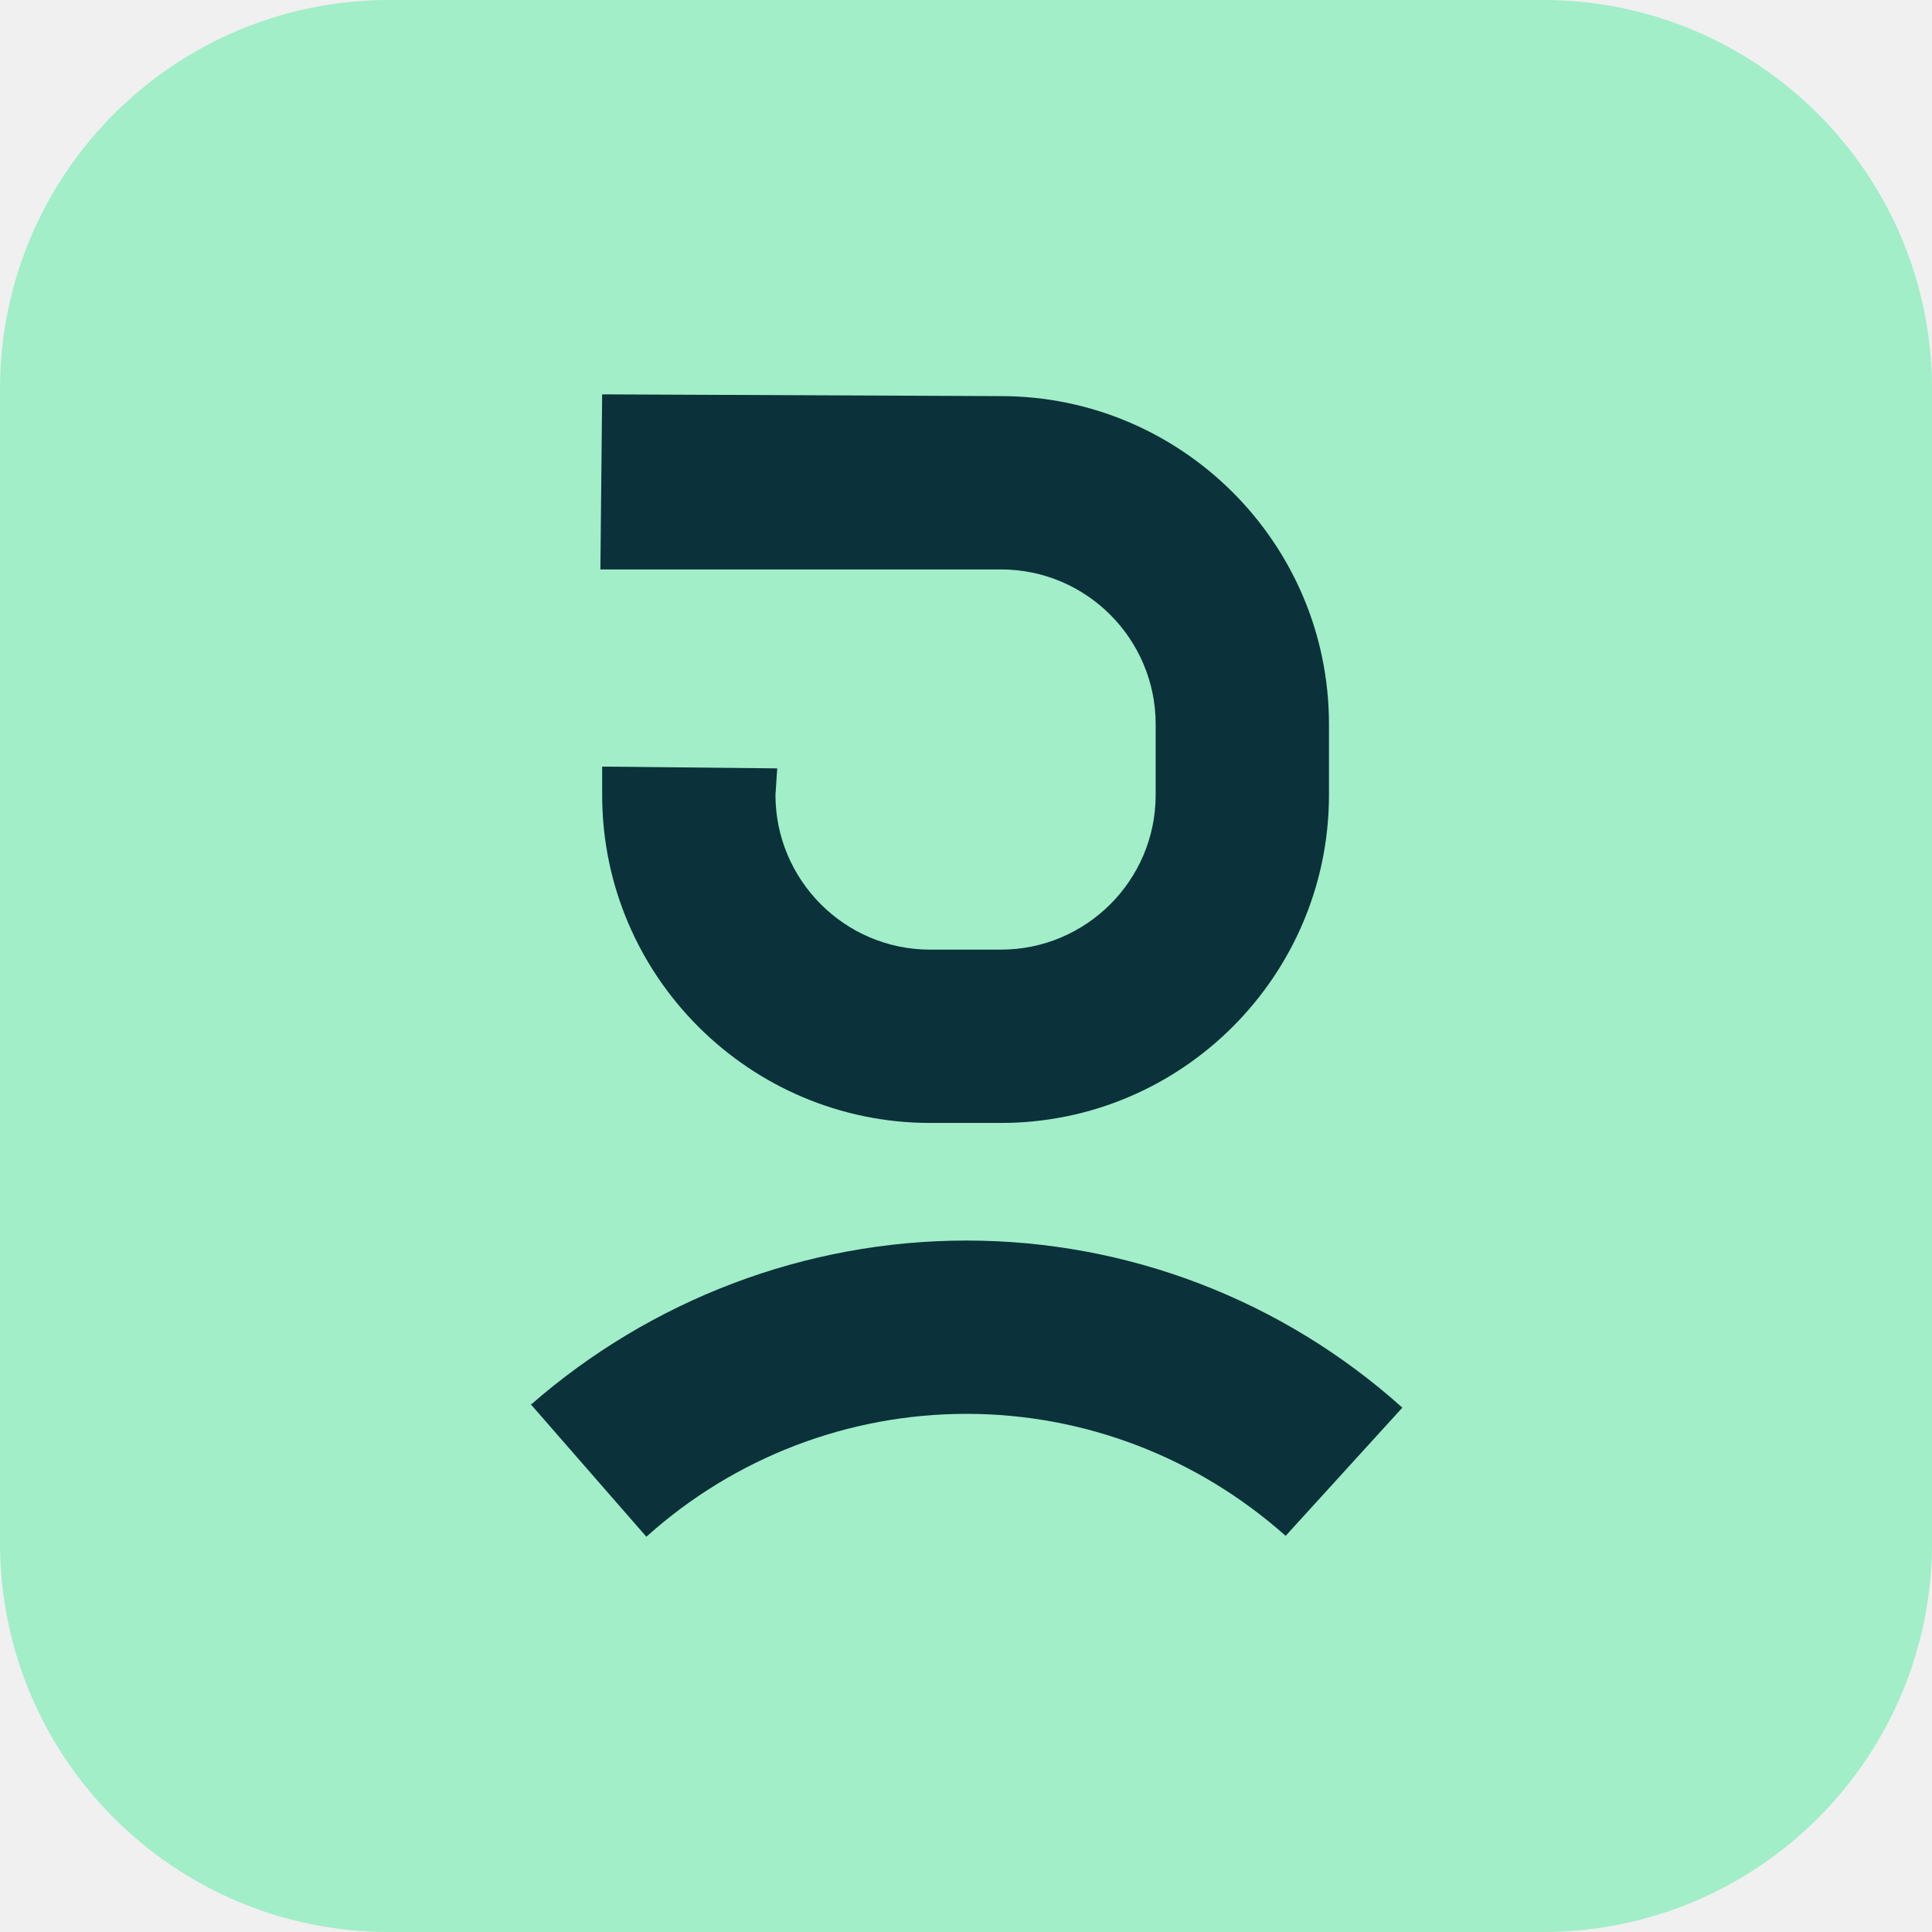
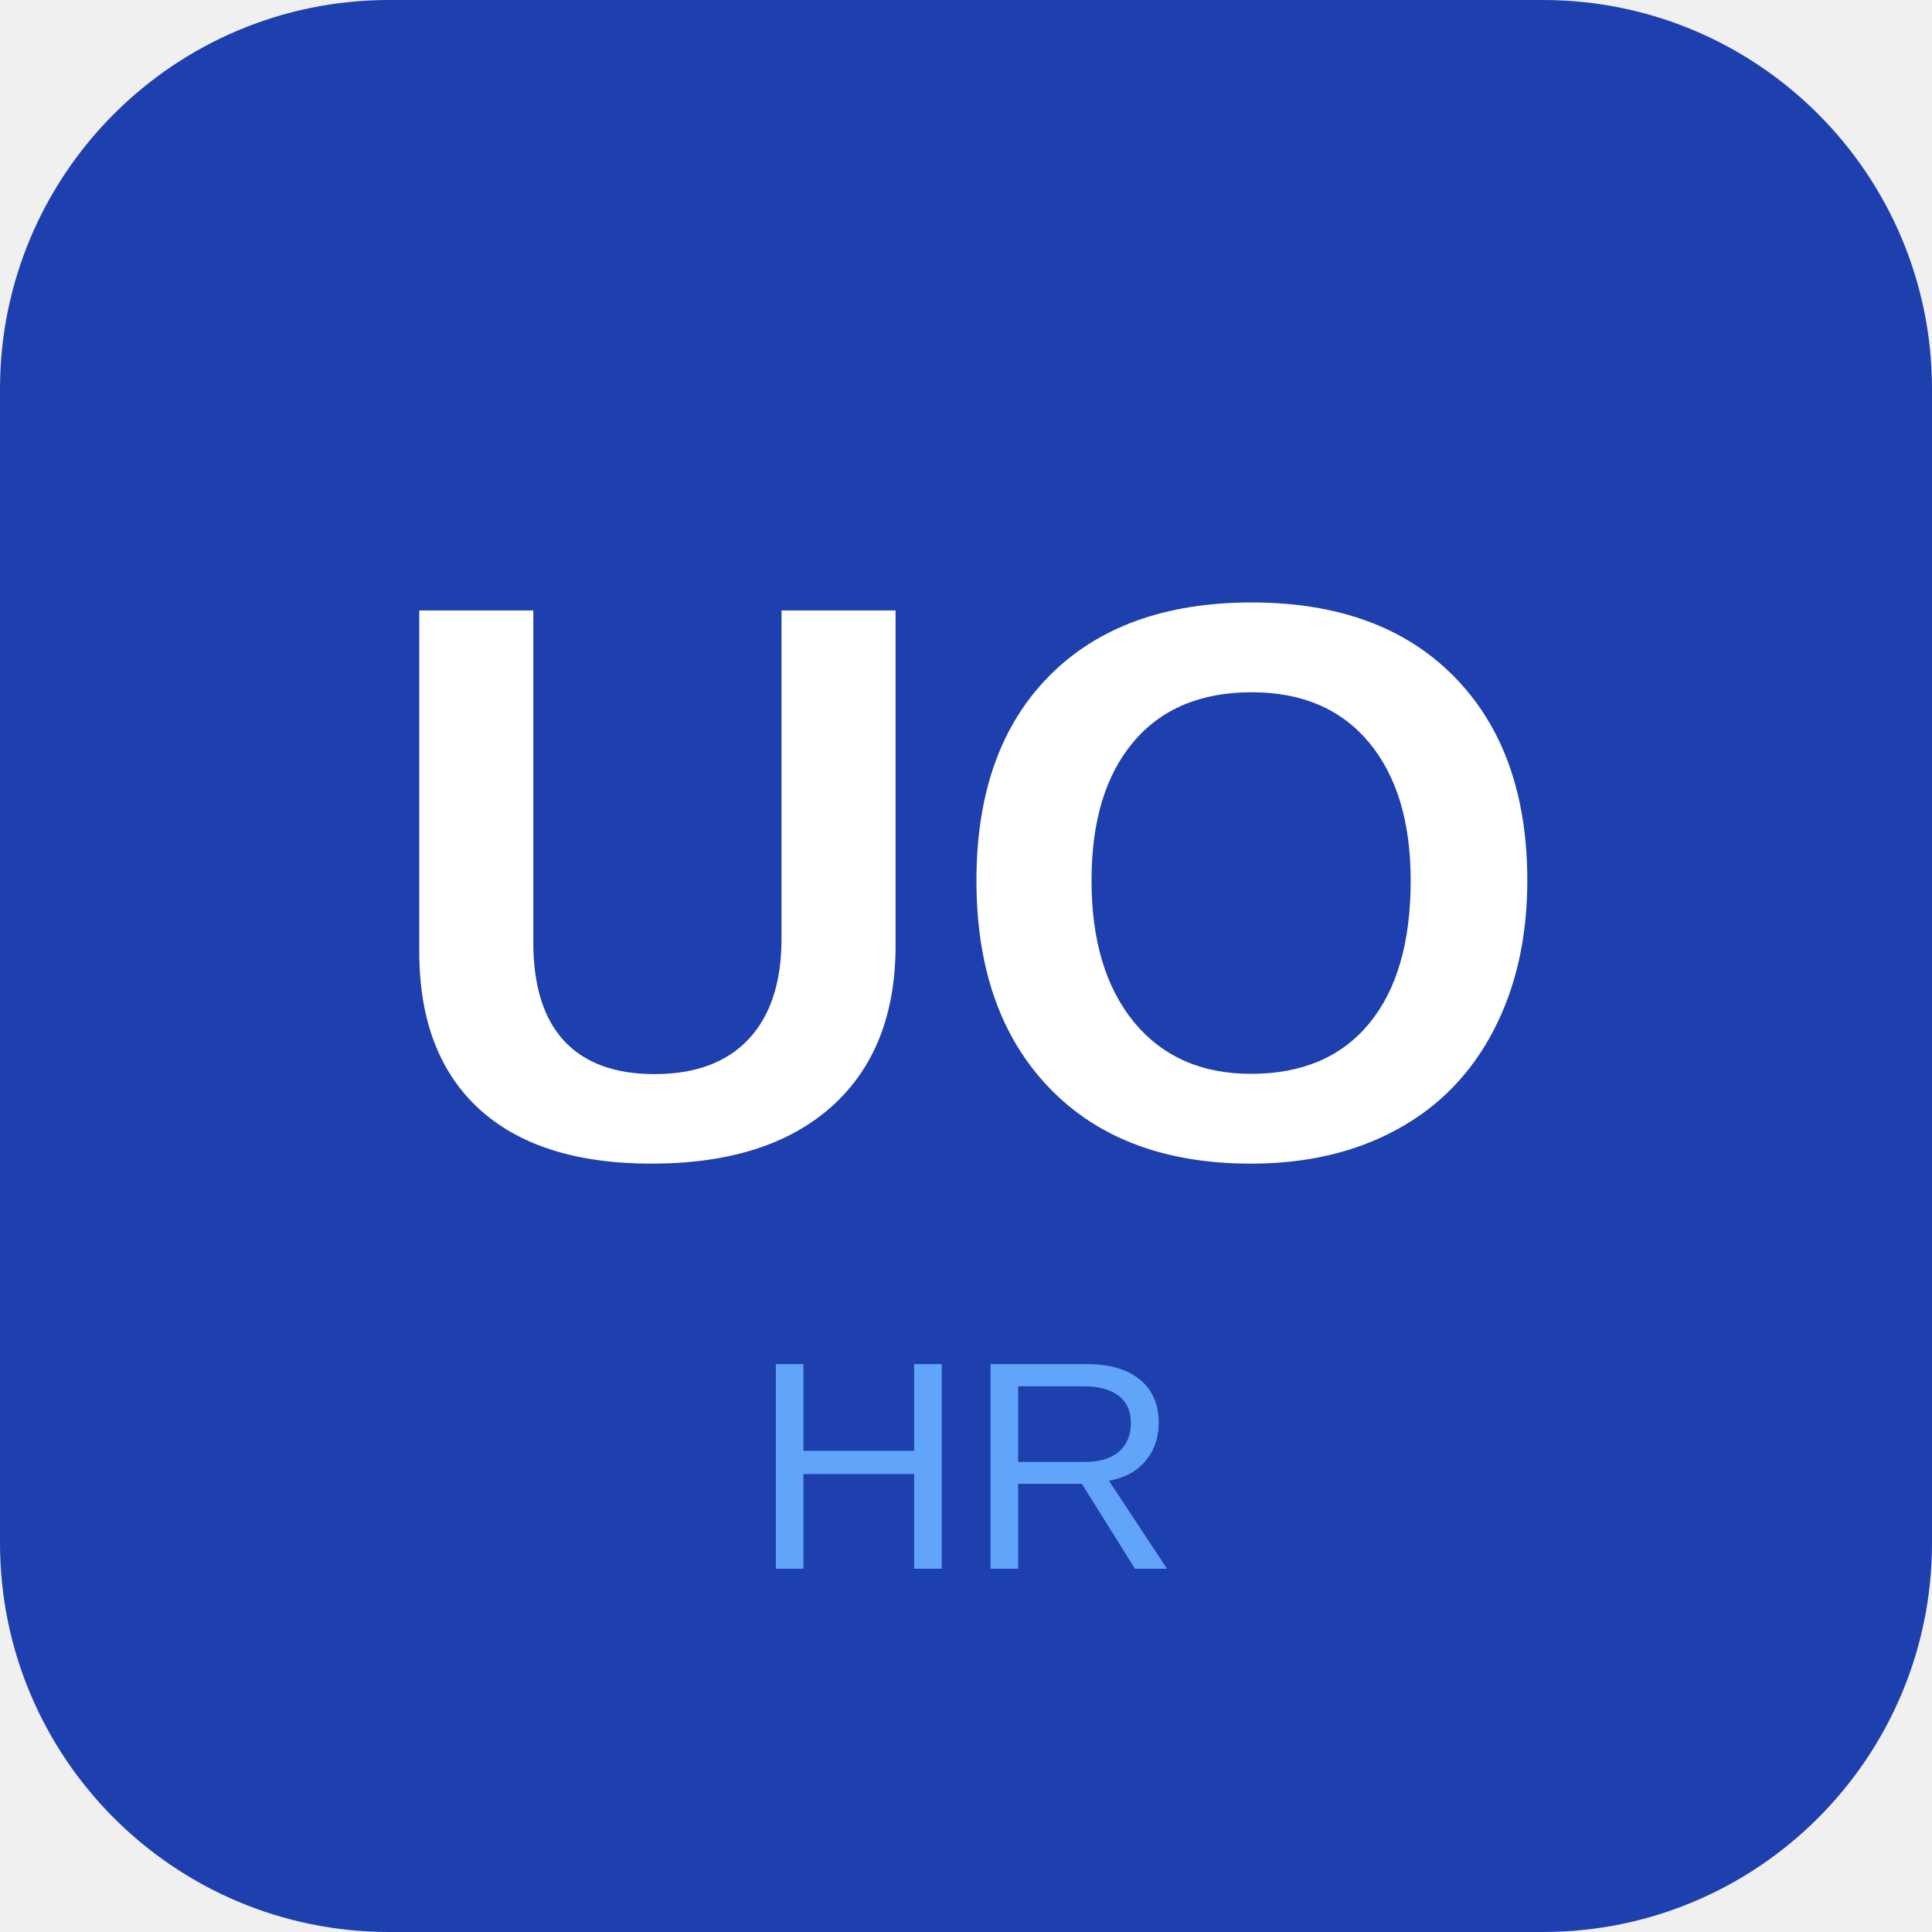
<svg xmlns="http://www.w3.org/2000/svg" width="117" height="117" viewBox="0 0 117 117" fill="none">
-   <g clip-path="url(#clip0_0_45)">
-     <path d="M93.439 0H23.561C10.549 0 0 10.549 0 23.561V93.439C0 106.452 10.549 117 23.561 117H93.439C106.452 117 117 106.452 117 93.439V23.561C117 10.549 106.452 0 93.439 0Z" fill="#A1EEC9" />
-     <path d="M56.332 68.004C45.408 68.004 36.466 59.116 36.466 48.139V46.425L47.068 46.532L46.961 48.139C46.961 53.279 51.138 57.509 56.332 57.509H60.615C65.756 57.509 69.986 53.333 69.986 48.139V43.855C69.986 38.714 65.809 34.484 60.615 34.484H36.359L36.466 23.882L60.615 23.989C71.539 23.989 80.481 32.878 80.481 43.855V48.139C80.481 59.062 71.593 68.004 60.615 68.004H56.332Z" fill="#0B313A" />
-     <path d="M32.128 85.086C39.41 78.713 48.781 75.126 58.527 75.126C68.272 75.126 77.643 78.713 84.925 85.246L77.857 93.01C72.502 88.245 65.648 85.621 58.527 85.621C51.405 85.621 44.497 88.245 39.143 93.064L32.182 85.086H32.128Z" fill="#0B313A" />
+   <g clip-path="url(#clip0_uo_hr)">
+     <rect width="117" height="117" rx="23.561" fill="#1E40AF" />
+     <text x="58.5" y="70" font-family="Arial, sans-serif" font-size="48" font-weight="bold" fill="#FFFFFF" text-anchor="middle">UO</text>
+     <text x="58.5" y="95" font-family="Arial, sans-serif" font-size="18" fill="#60A5FA" text-anchor="middle">HR</text>
  </g>
  <defs>
-     <clipPath id="clip0_0_45">
+     <clipPath id="clip0_uo_hr">
      <rect width="117" height="117" fill="white" />
    </clipPath>
  </defs>
</svg>
